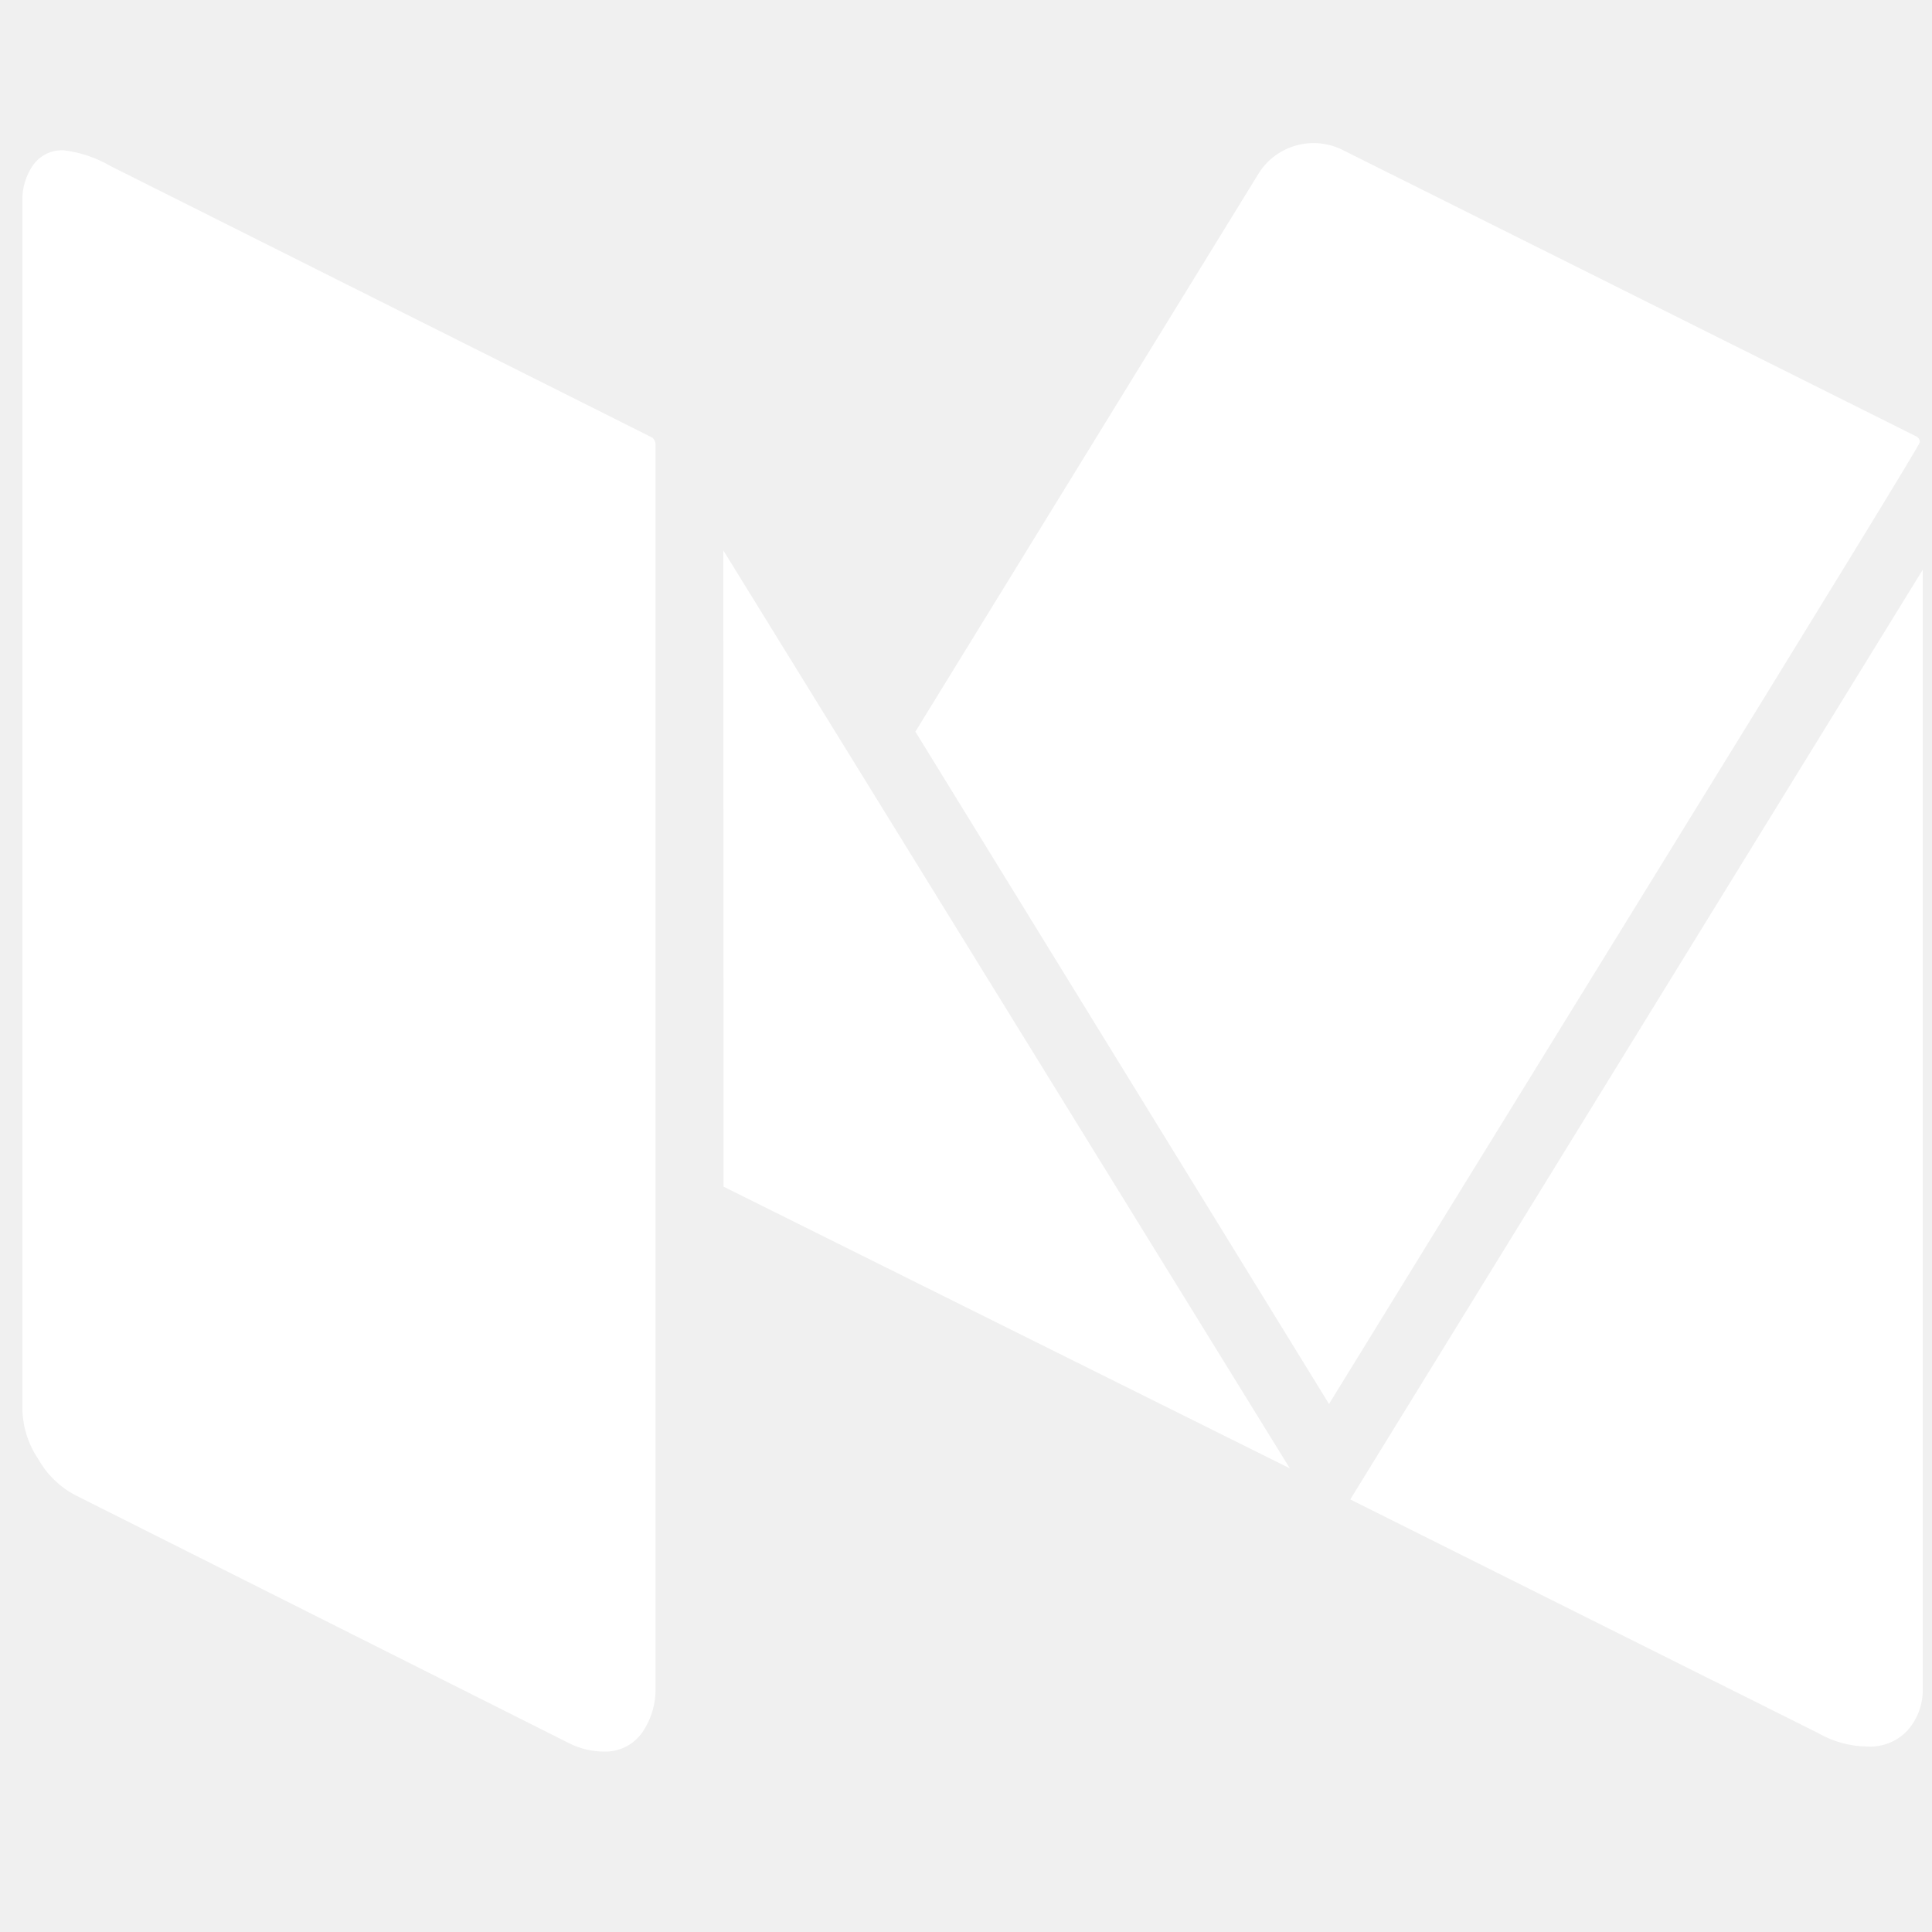
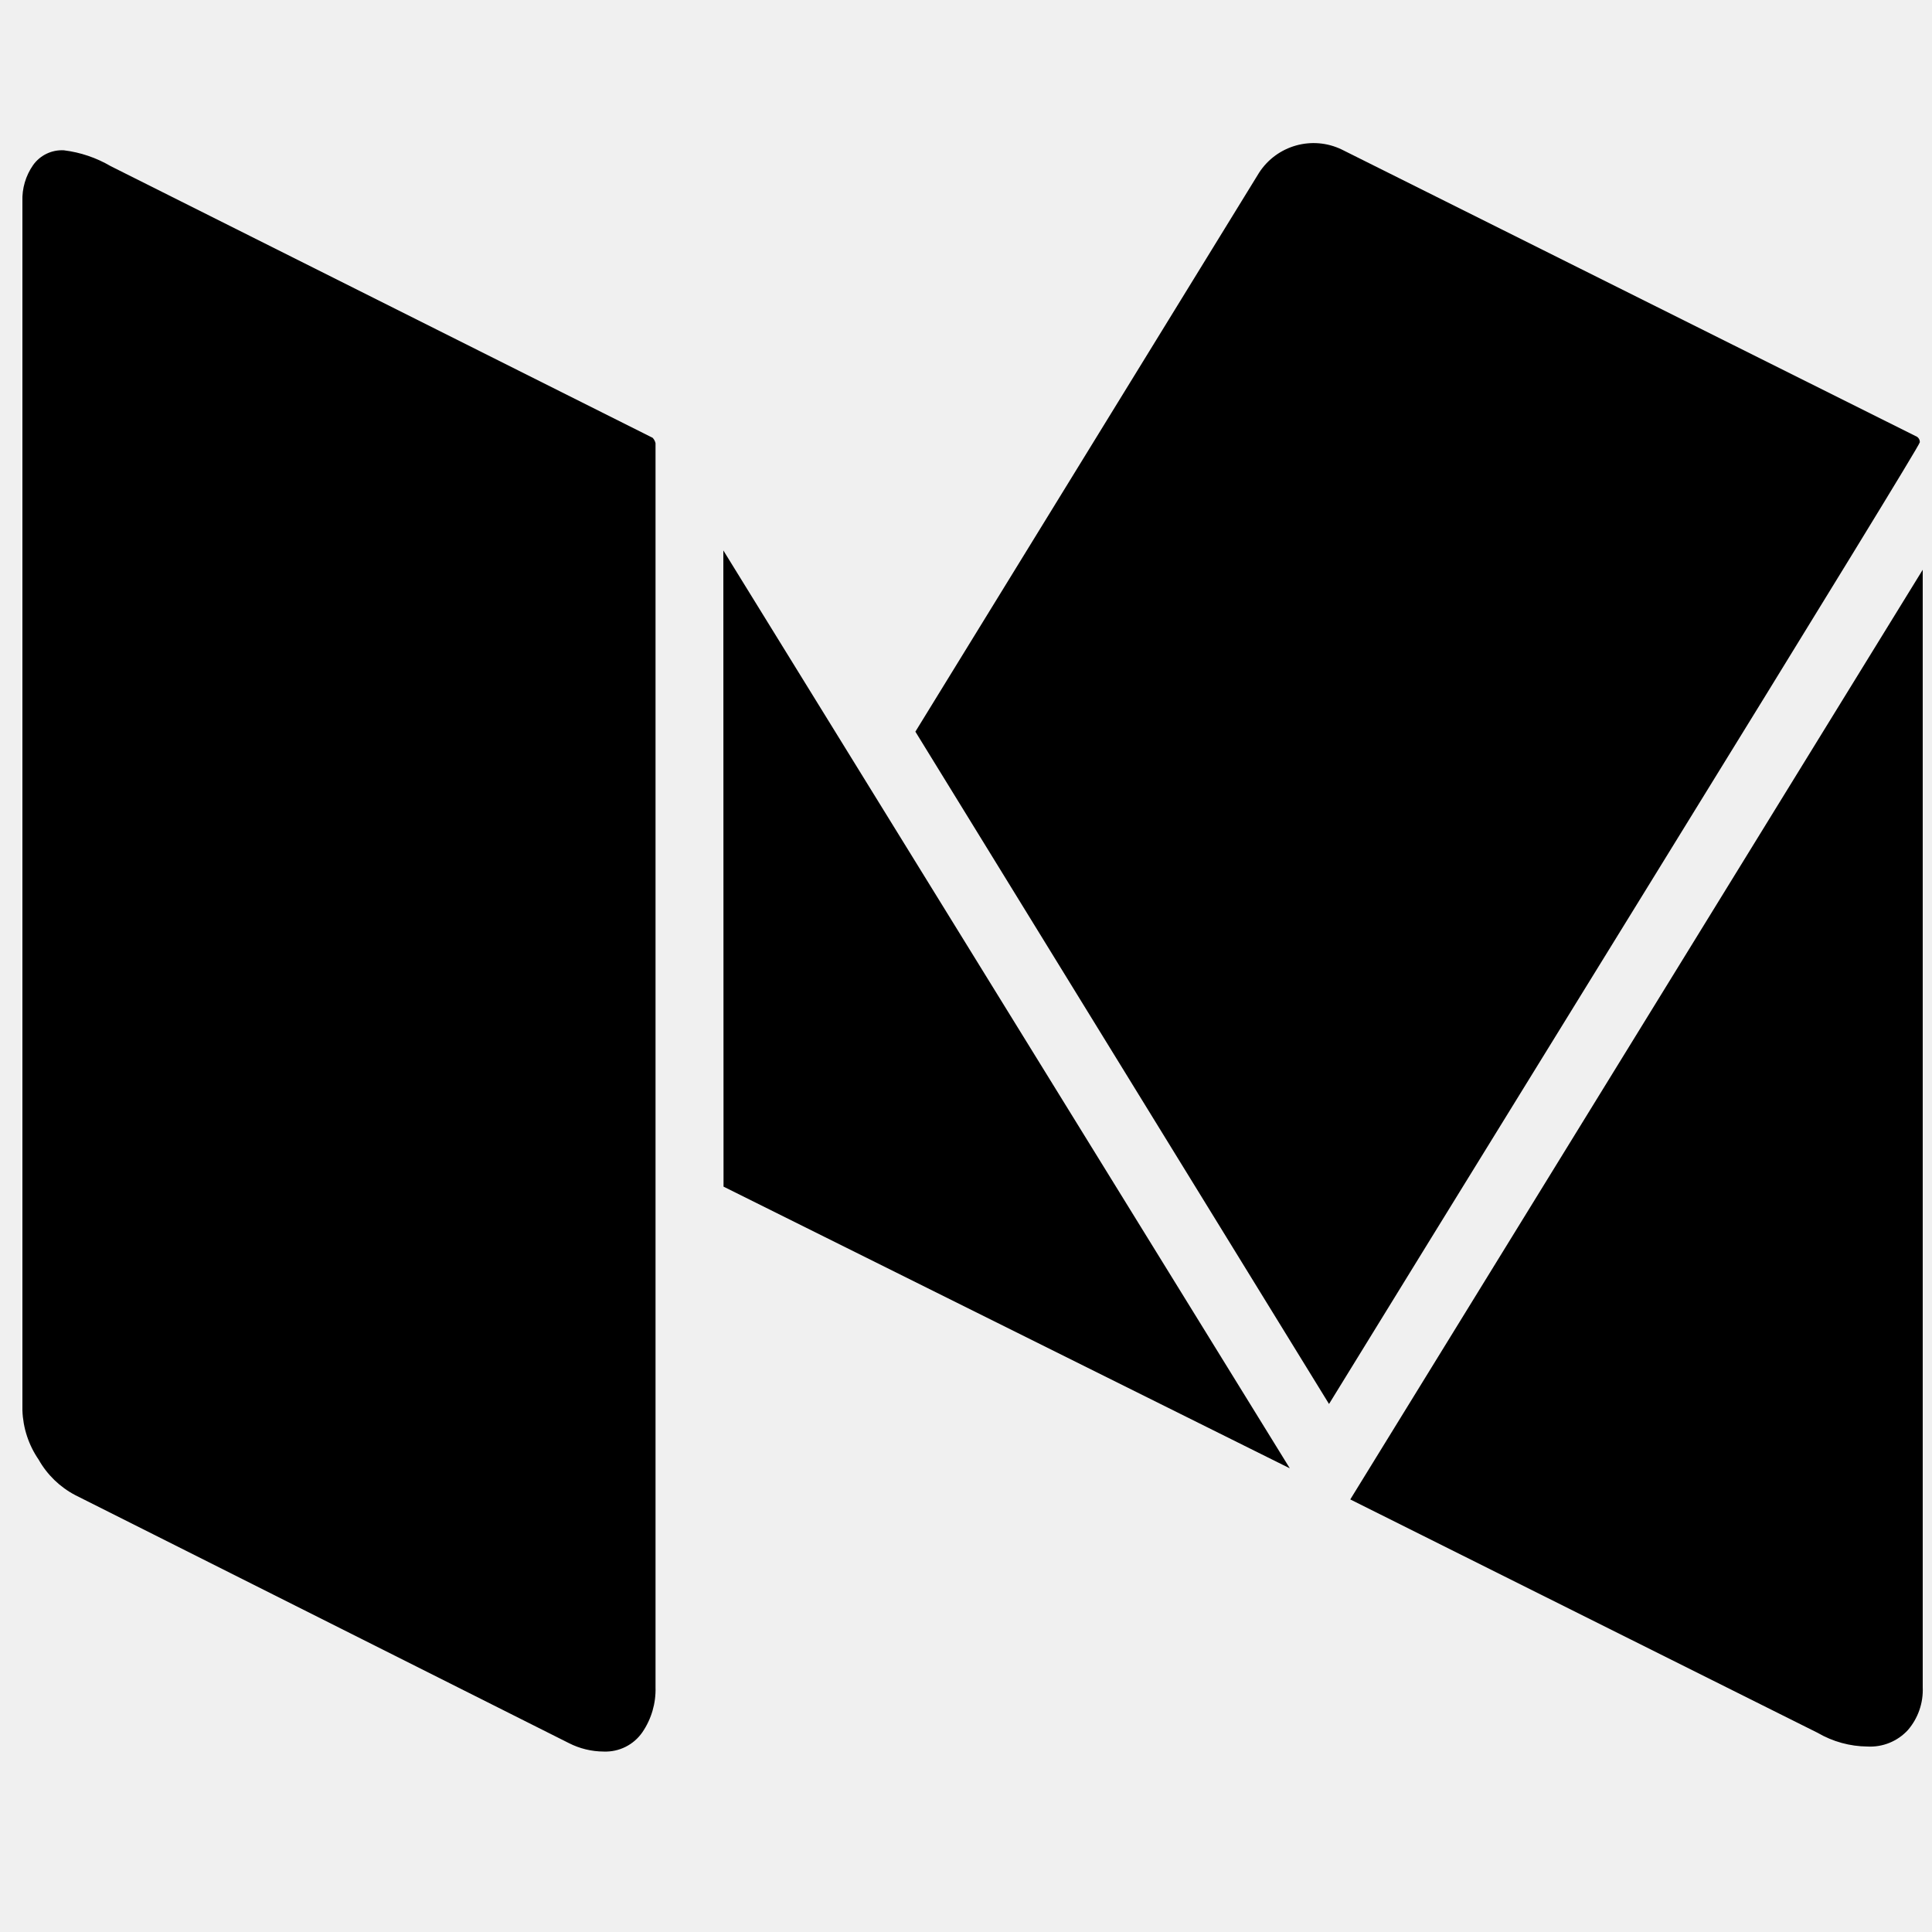
<svg xmlns="http://www.w3.org/2000/svg" id="Layer_1" data-name="Layer 1" viewBox="0 0 100 100">
-   <defs>
-     <style>.cls-1{fill:#fff;}</style>
-   </defs>
-   <path class="cls-1" d="M33.93,22.94V87.33a3.92,3.92,0,0,1-.68,2.33,2.32,2.32,0,0,1-2,1,4,4,0,0,1-1.81-.44L3.9,77.39A4.66,4.66,0,0,1,2,75.55,4.79,4.79,0,0,1,1.16,73V10.42a3.09,3.09,0,0,1,.55-1.87,1.83,1.83,0,0,1,1.6-.77,6.32,6.32,0,0,1,2.42.82L33.78,22.66a.59.59,0,0,1,.15.28Zm3.51,5.55L66.76,76,37.45,61.42Zm62.08,1V87.33a3.18,3.18,0,0,1-.77,2.22,2.65,2.65,0,0,1-2.09.85,5.21,5.21,0,0,1-2.58-.71L69.89,77.61Zm-.16-6.58q0,.17-14.08,23T68.79,72.67L47.38,37.87,65.17,8.94a3.36,3.36,0,0,1,4.28-1.2l29.7,14.83a.33.33,0,0,1,.22.32Z" />
+   <path d="M33.93,22.94V87.33a3.92,3.92,0,0,1-.68,2.33,2.32,2.32,0,0,1-2,1,4,4,0,0,1-1.81-.44L3.9,77.39A4.66,4.66,0,0,1,2,75.55,4.79,4.79,0,0,1,1.16,73V10.42a3.09,3.09,0,0,1,.55-1.87,1.83,1.83,0,0,1,1.6-.77,6.32,6.32,0,0,1,2.42.82L33.78,22.66a.59.59,0,0,1,.15.28Zm3.51,5.55L66.76,76,37.45,61.42Zm62.08,1V87.33a3.18,3.18,0,0,1-.77,2.22,2.65,2.65,0,0,1-2.09.85,5.21,5.21,0,0,1-2.58-.71L69.89,77.61Zm-.16-6.58q0,.17-14.08,23T68.79,72.67L47.38,37.87,65.17,8.94a3.36,3.36,0,0,1,4.28-1.2l29.7,14.83a.33.33,0,0,1,.22.32Z" />
</svg>
